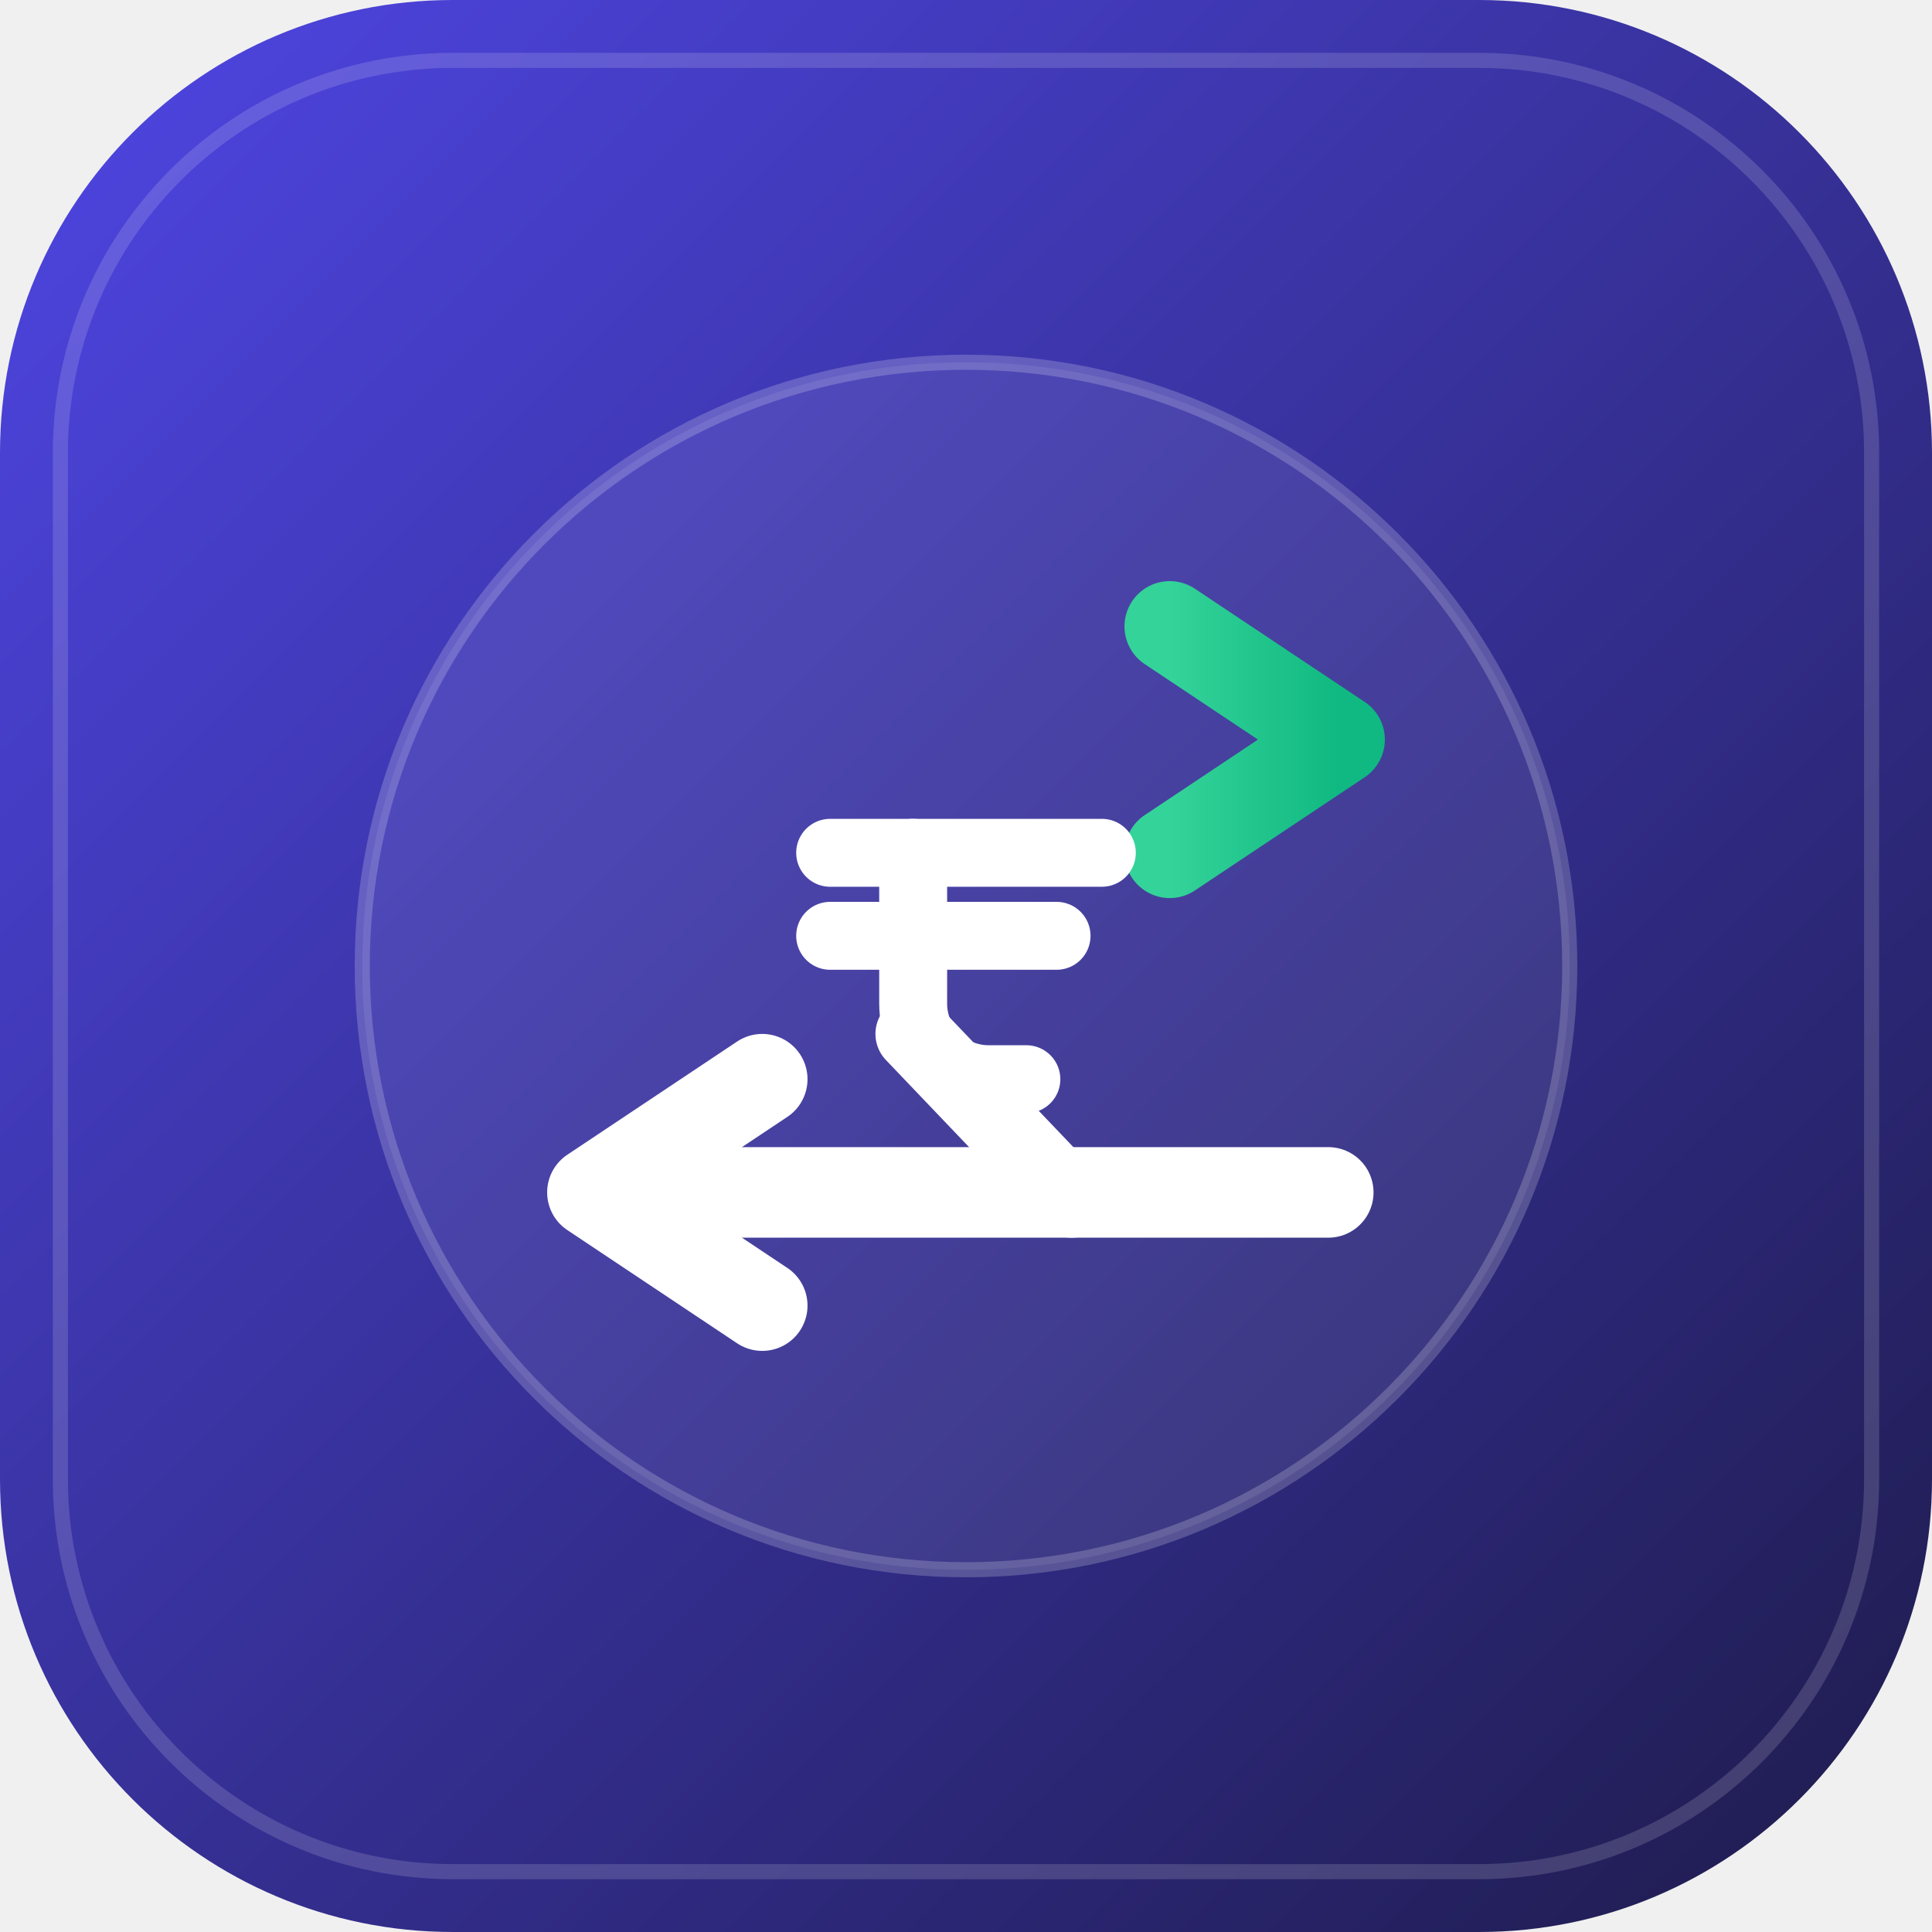
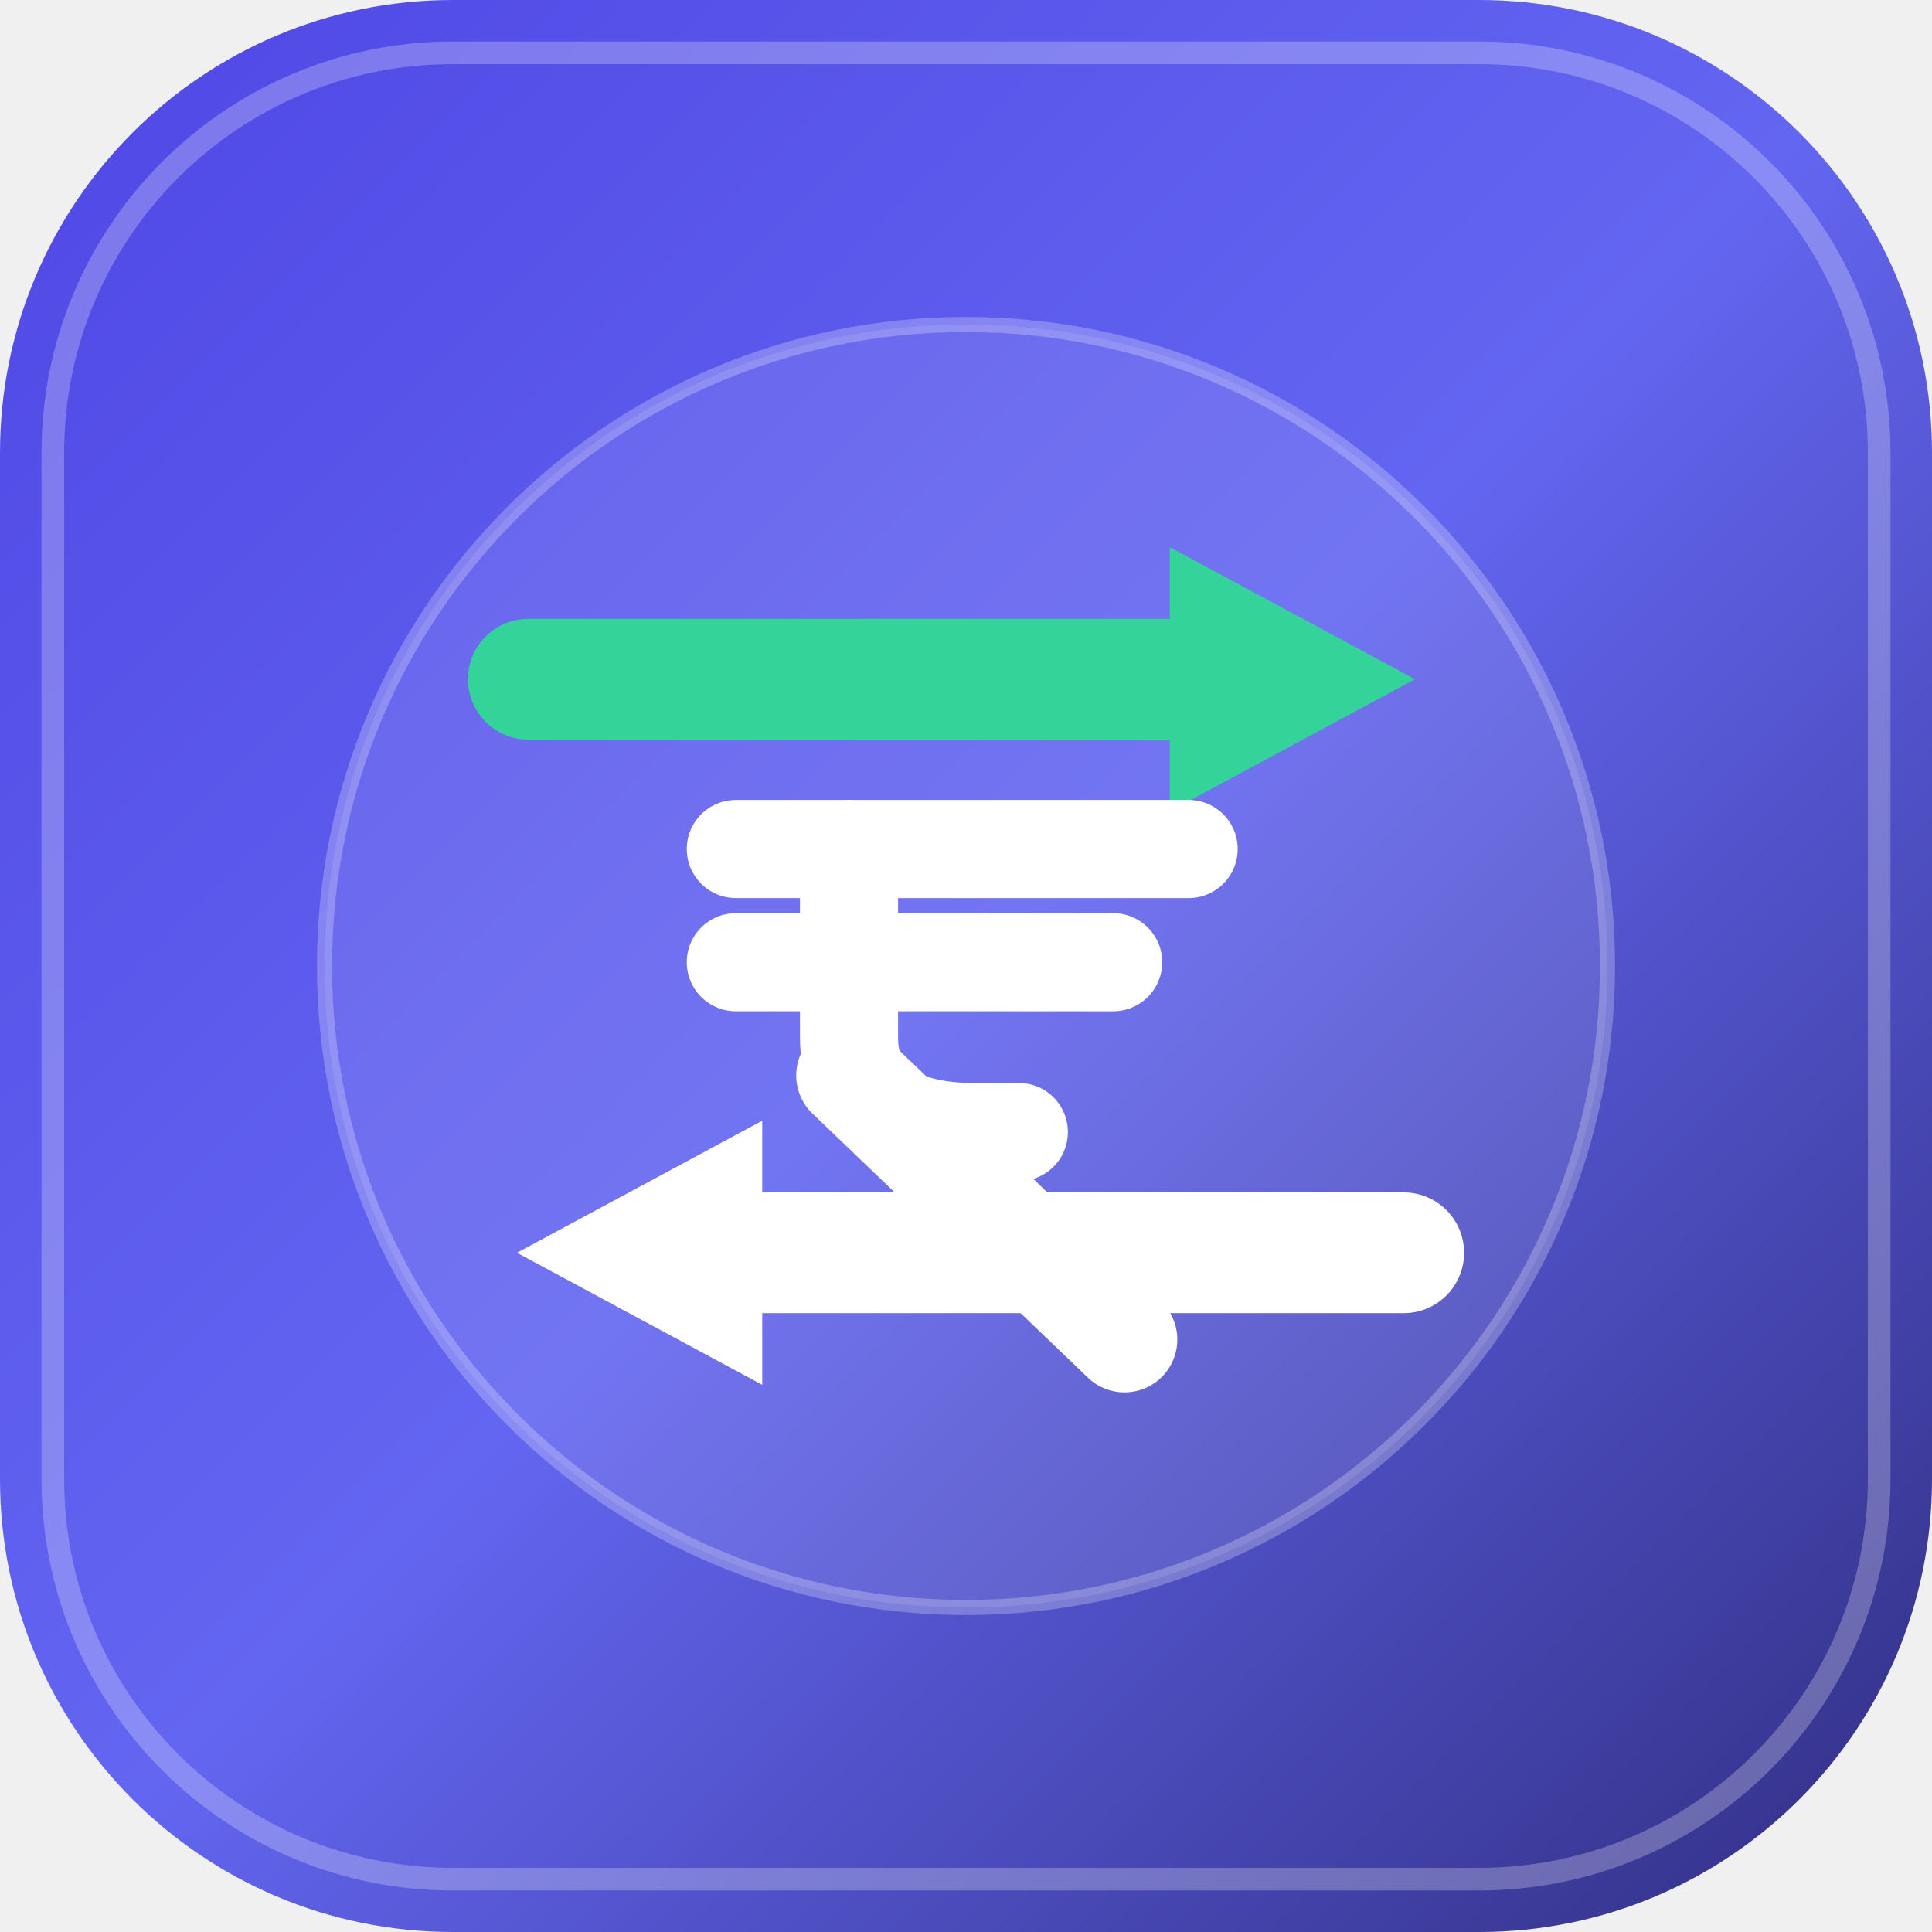
<svg xmlns="http://www.w3.org/2000/svg" viewBox="0 0 512 512" fill="none">
  <defs>
    <linearGradient id="bgGrad" x1="0%" y1="0%" x2="100%" y2="100%">
      <stop offset="0%" stop-color="#4F46E5" />
-       <stop offset="100%" stop-color="#1E1B4B" />
-     </linearGradient>
-     <linearGradient id="arrowGrad" x1="0%" y1="0%" x2="100%" y2="0%">
-       <stop offset="0%" stop-color="#34D399" />
-       <stop offset="100%" stop-color="#10B981" />
+       <stop offset="50%" stop-color="#6366F1" />
+       <stop offset="100%" stop-color="#312E81" />
    </linearGradient>
  </defs>
  <rect width="512" height="512" rx="120" fill="url(#bgGrad)" />
-   <rect x="16" y="16" width="480" height="480" rx="104" stroke="white" stroke-opacity="0.15" stroke-width="4" />
-   <circle cx="256" cy="256" r="160" fill="white" fill-opacity="0.08" stroke="white" stroke-opacity="0.2" stroke-width="4" />
-   <path d="M160 196H330" stroke="url(#arrowGrad)" stroke-width="24" stroke-linecap="round" />
-   <path d="M310 166L355 196L310 226" stroke="url(#arrowGrad)" stroke-width="24" stroke-linecap="round" stroke-linejoin="round" />
-   <path d="M352 316H182" stroke="white" stroke-width="24" stroke-linecap="round" />
-   <path d="M202 286L157 316L202 346" stroke="white" stroke-width="24" stroke-linecap="round" stroke-linejoin="round" />
-   <path d="M220 226H292" stroke="white" stroke-width="18" stroke-linecap="round" />
-   <path d="M220 248H280" stroke="white" stroke-width="18" stroke-linecap="round" />
-   <path d="M242 226V266C242 277 251 286 262 286H272" stroke="white" stroke-width="18" stroke-linecap="round" />
-   <path d="M242 274L284 318" stroke="white" stroke-width="20" stroke-linecap="round" />
+   <rect x="14" y="14" width="484" height="484" rx="106" stroke="white" stroke-opacity="0.25" stroke-width="6" />
+   <circle cx="256" cy="256" r="170" fill="white" fill-opacity="0.1" stroke="white" stroke-opacity="0.25" stroke-width="4" />
+   <path d="M140 180H340" stroke="#34D399" stroke-width="32" stroke-linecap="round" />
+   <path d="M310 145L375 180L310 215" fill="#34D399" />
+   <path d="M372 332H172" stroke="#FFFFFF" stroke-width="32" stroke-linecap="round" />
+   <path d="M202 297L137 332L202 367" fill="#FFFFFF" />
+   <path d="M195 225H315" stroke="#FFFFFF" stroke-width="26" stroke-linecap="round" />
+   <path d="M195 255H295" stroke="#FFFFFF" stroke-width="26" stroke-linecap="round" />
+   <path d="M225 225V275C225 292 238 300 258 300H270" stroke="#FFFFFF" stroke-width="26" stroke-linecap="round" />
+   <path d="M225 285L298 355" stroke="#FFFFFF" stroke-width="28" stroke-linecap="round" />
</svg>
